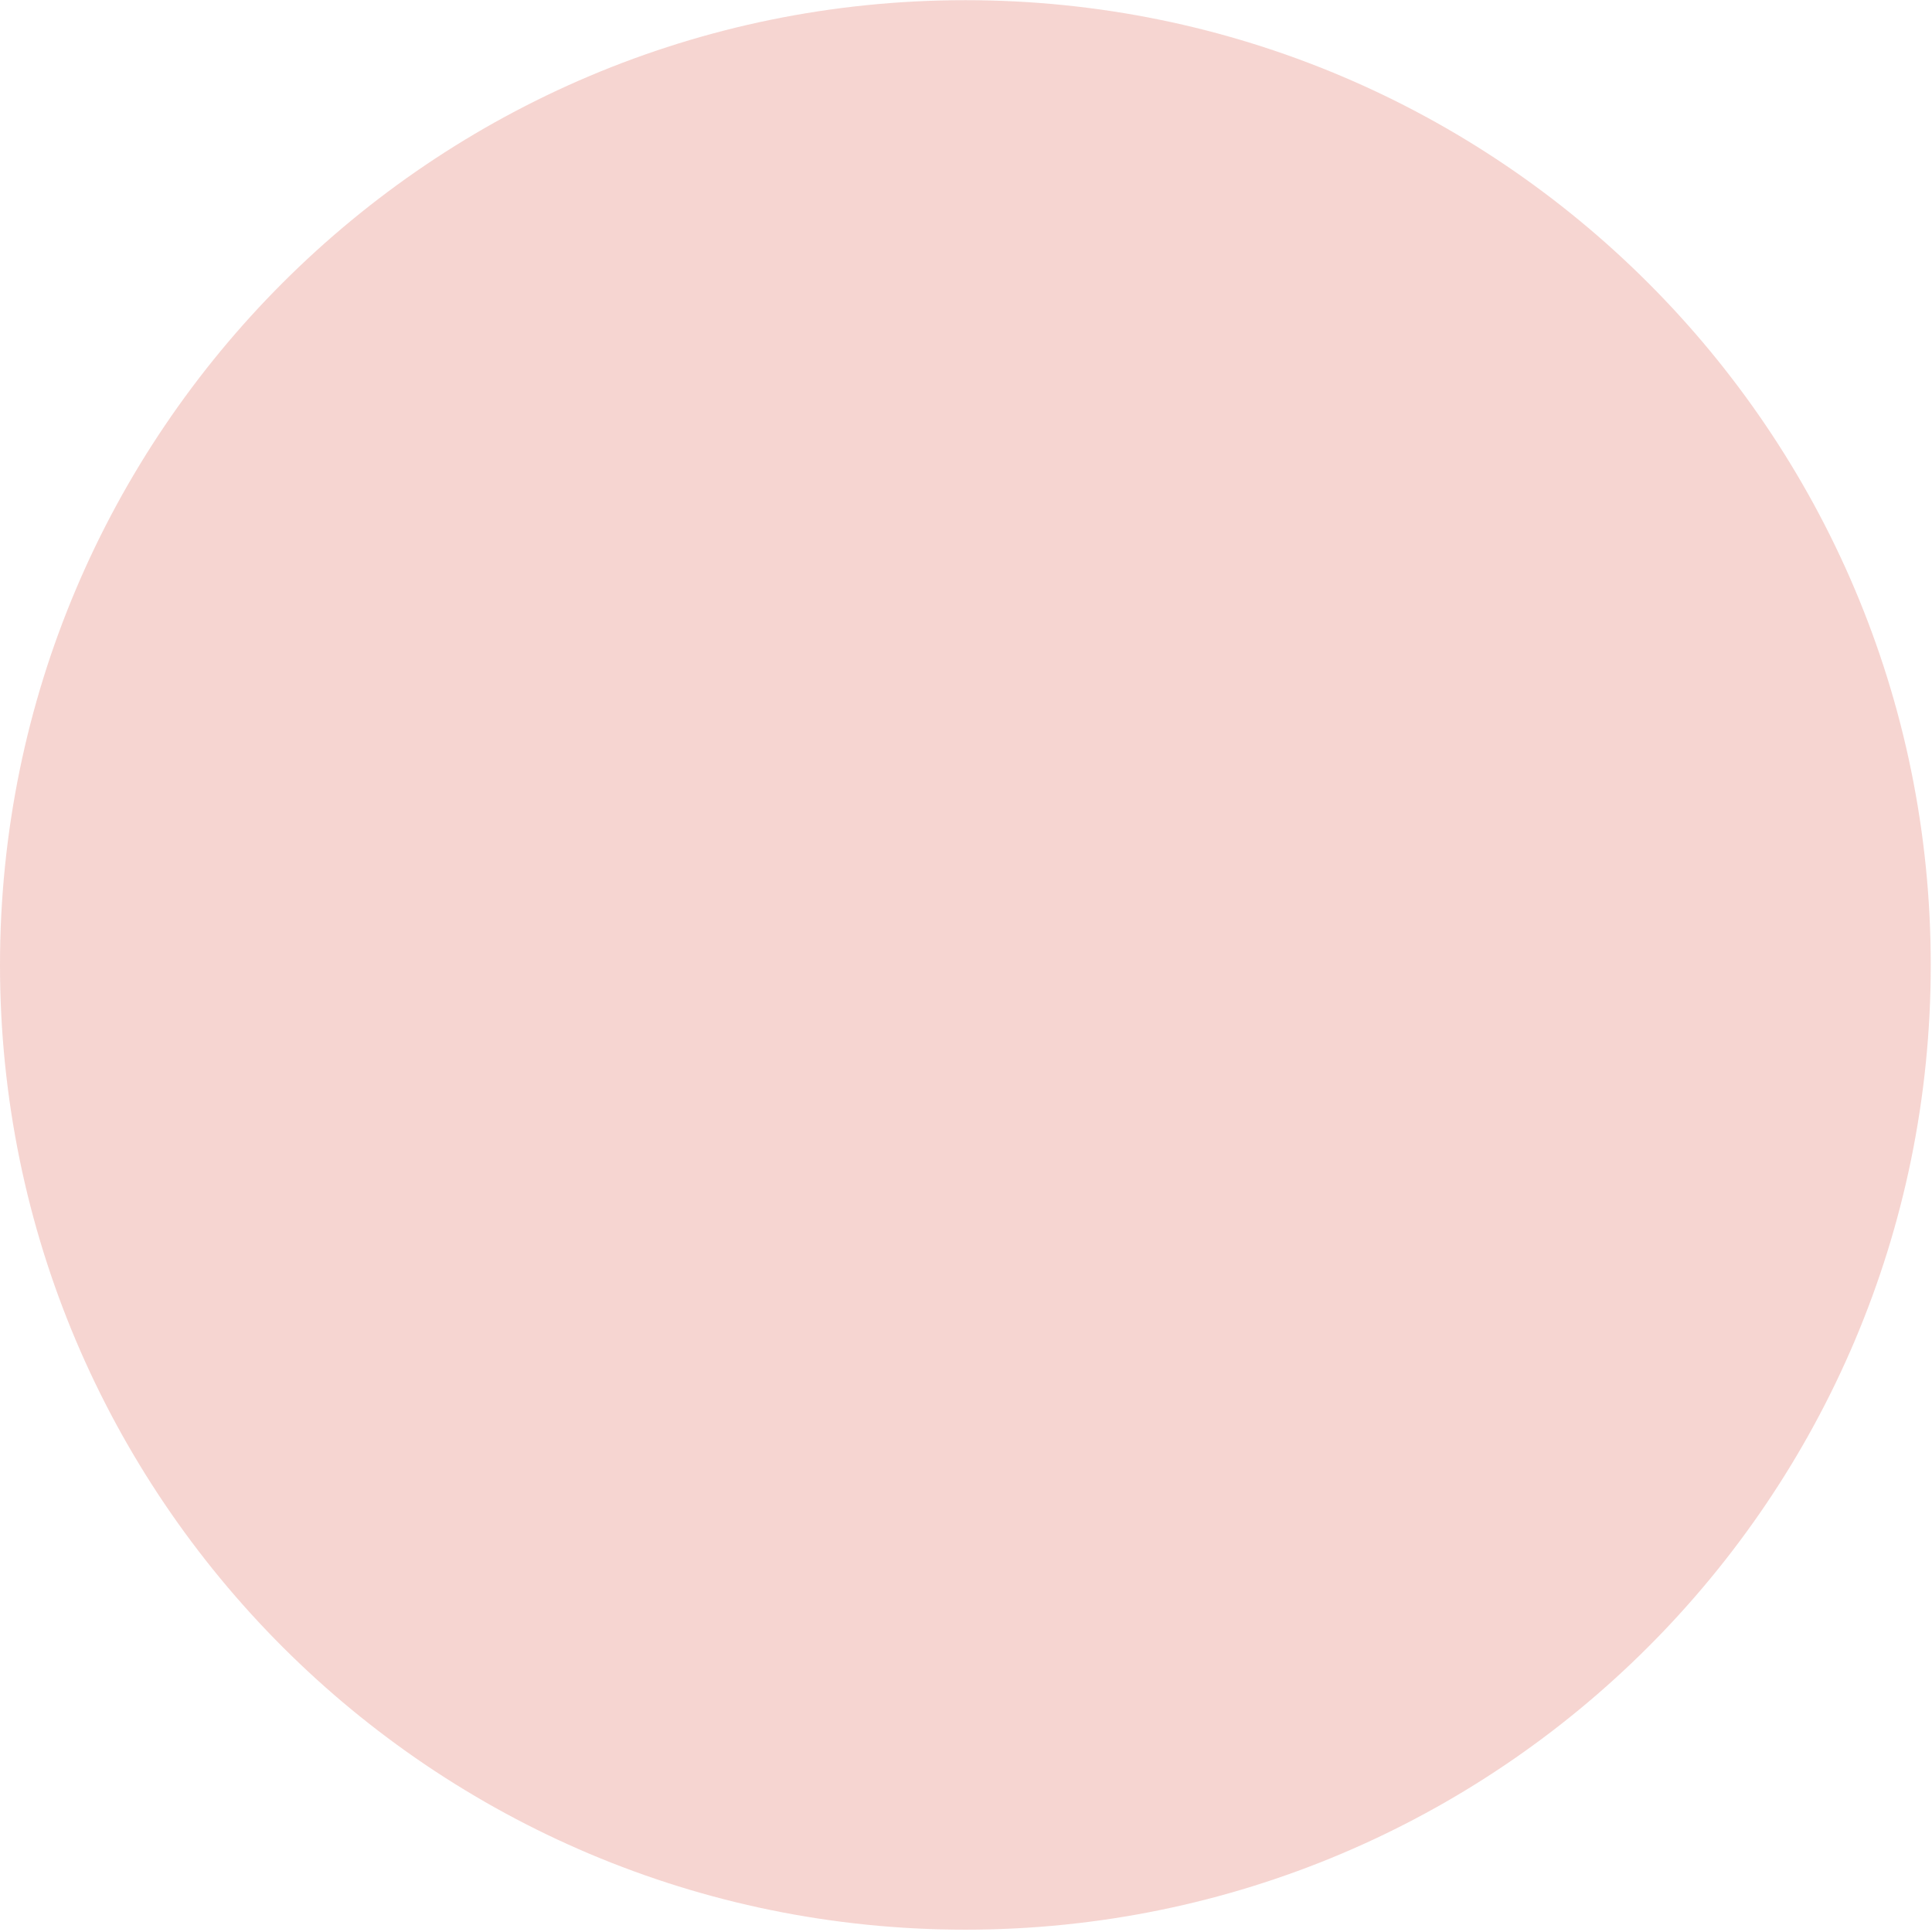
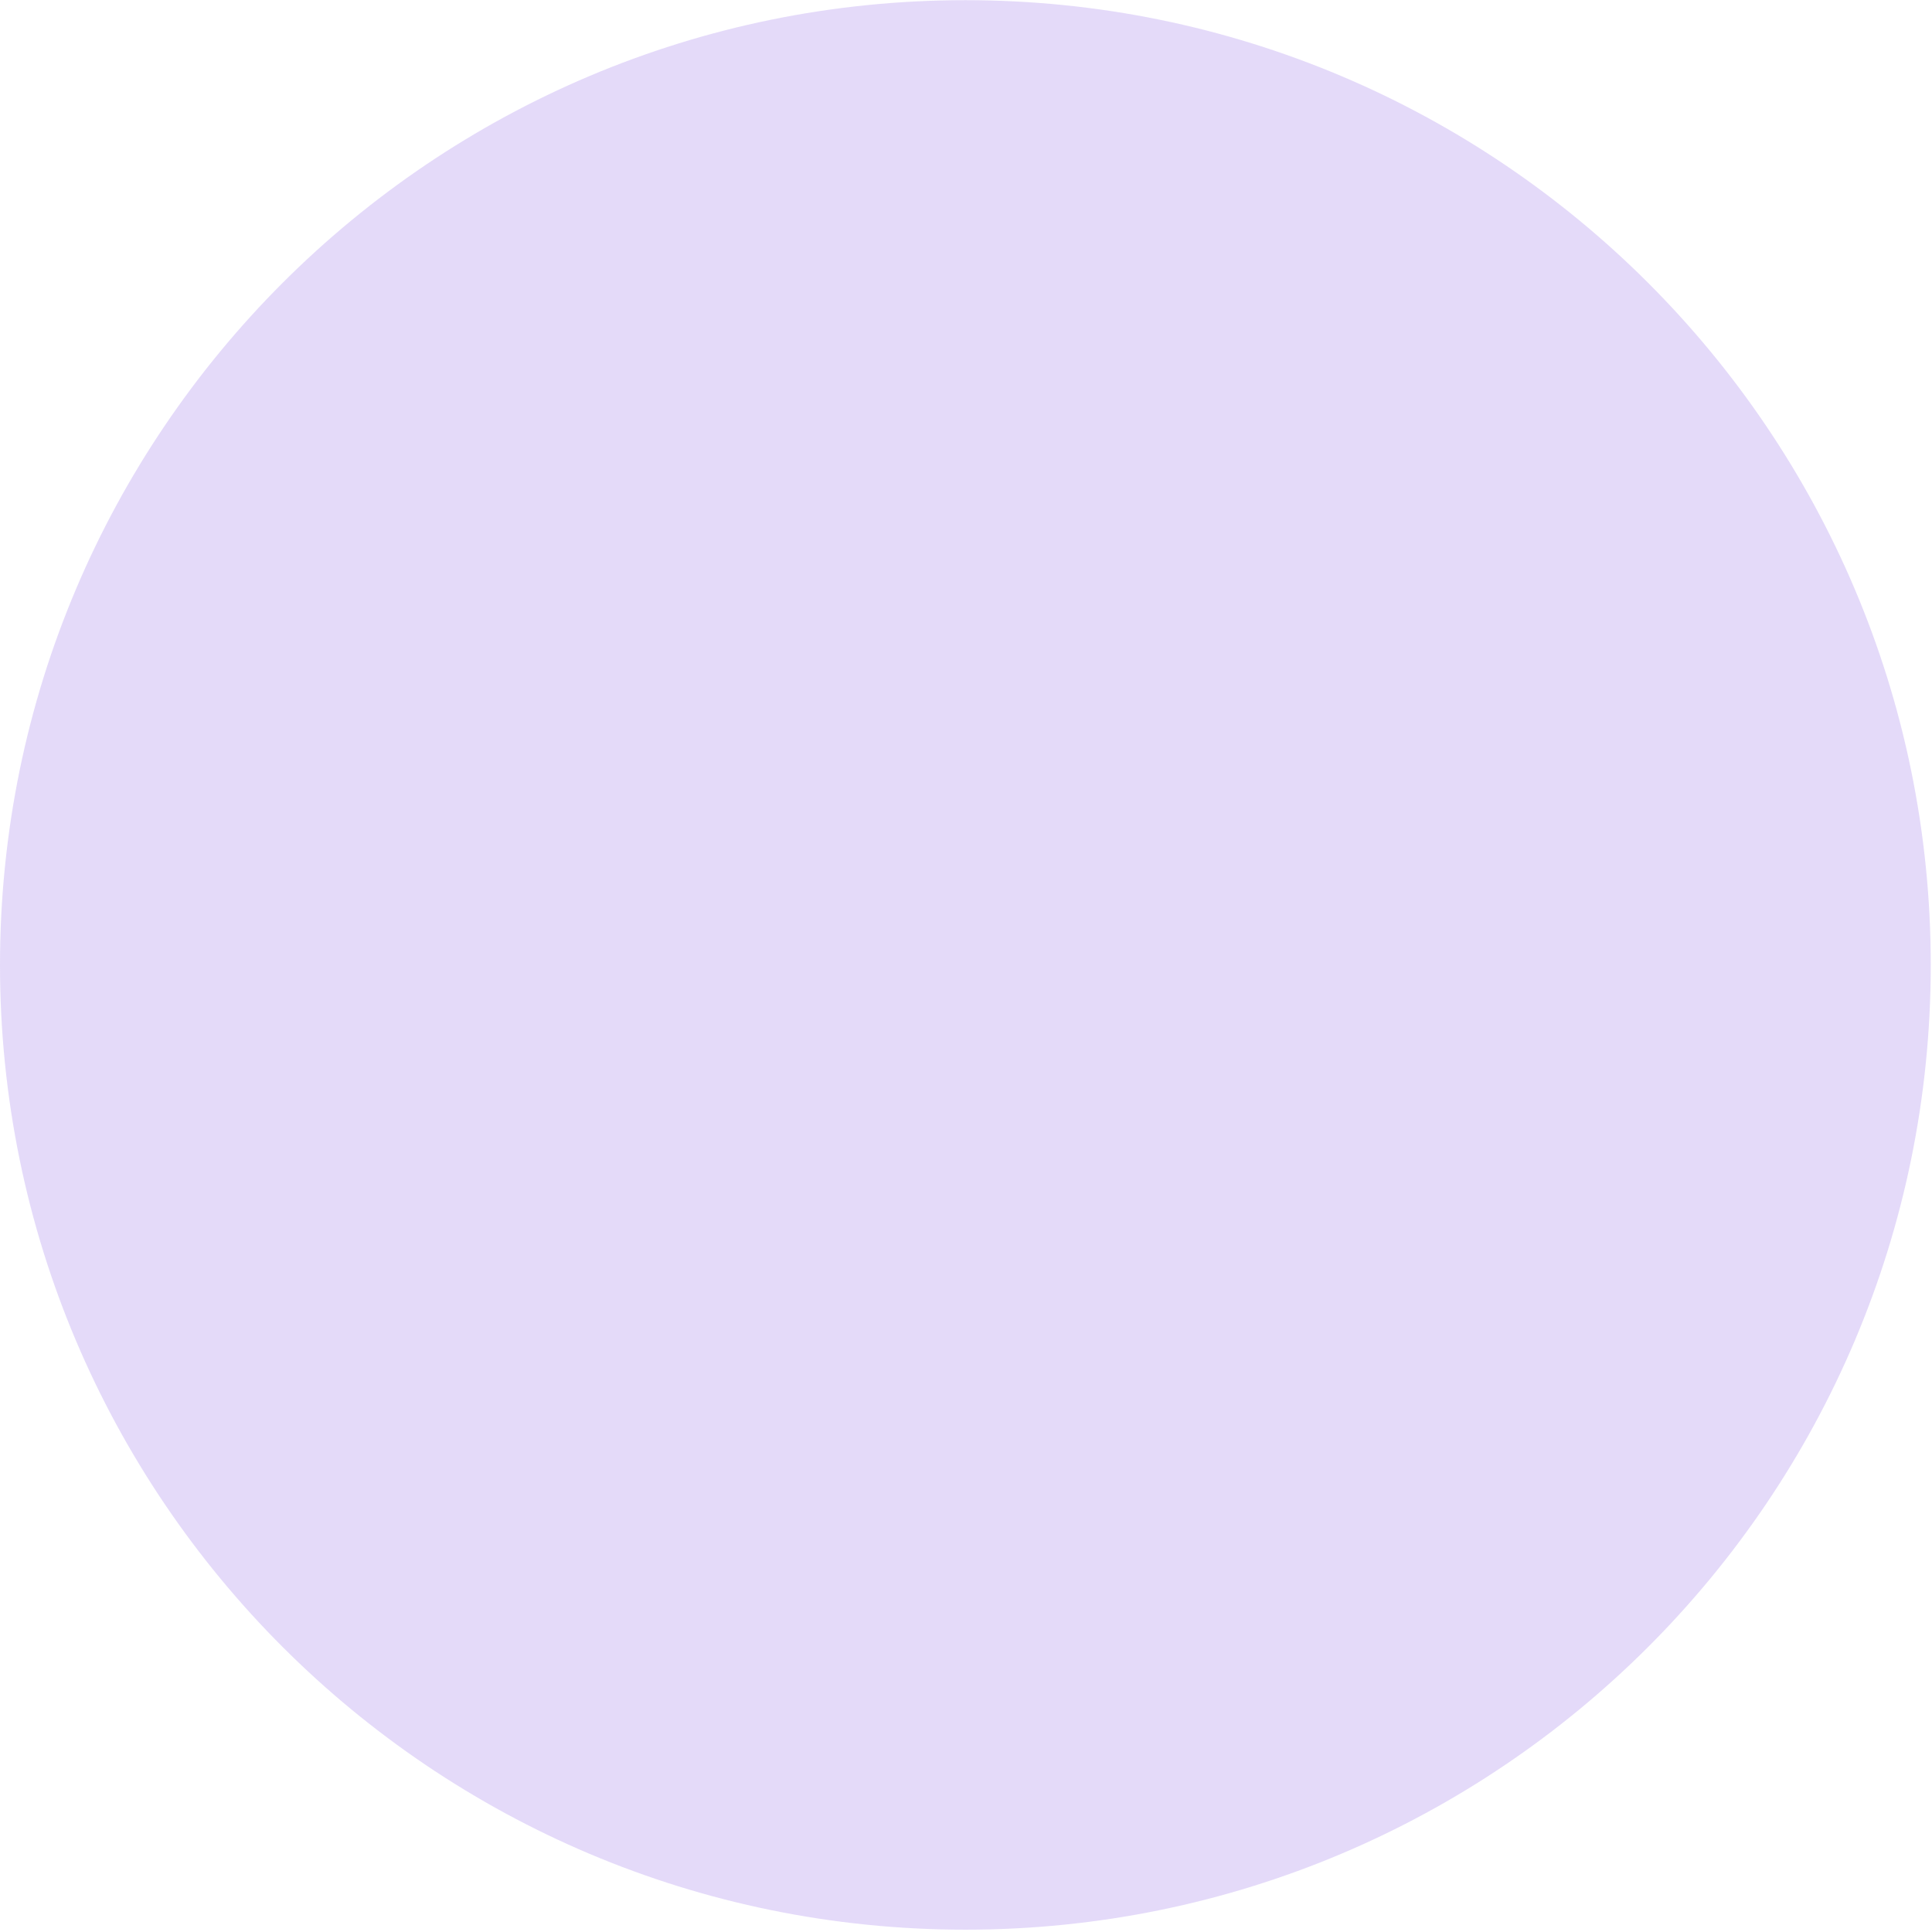
<svg xmlns="http://www.w3.org/2000/svg" width="516" height="516" viewBox="0 0 516 516" fill="none">
-   <path d="M515.667 257.713C515.667 115.408 400.231 0.046 257.834 0.046C115.436 0.046 0 115.408 0 257.713C0 400.018 115.436 515.379 257.834 515.379C400.231 515.379 515.667 400.018 515.667 257.713Z" fill="#D3301C" fill-opacity="0.2" />
+   <path d="M515.667 257.713C515.667 115.408 400.231 0.046 257.834 0.046C115.436 0.046 0 115.408 0 257.713C0 400.018 115.436 515.379 257.834 515.379C400.231 515.379 515.667 400.018 515.667 257.713Z" fill="#7B4AE2" fill-opacity="0.2" />
</svg>
